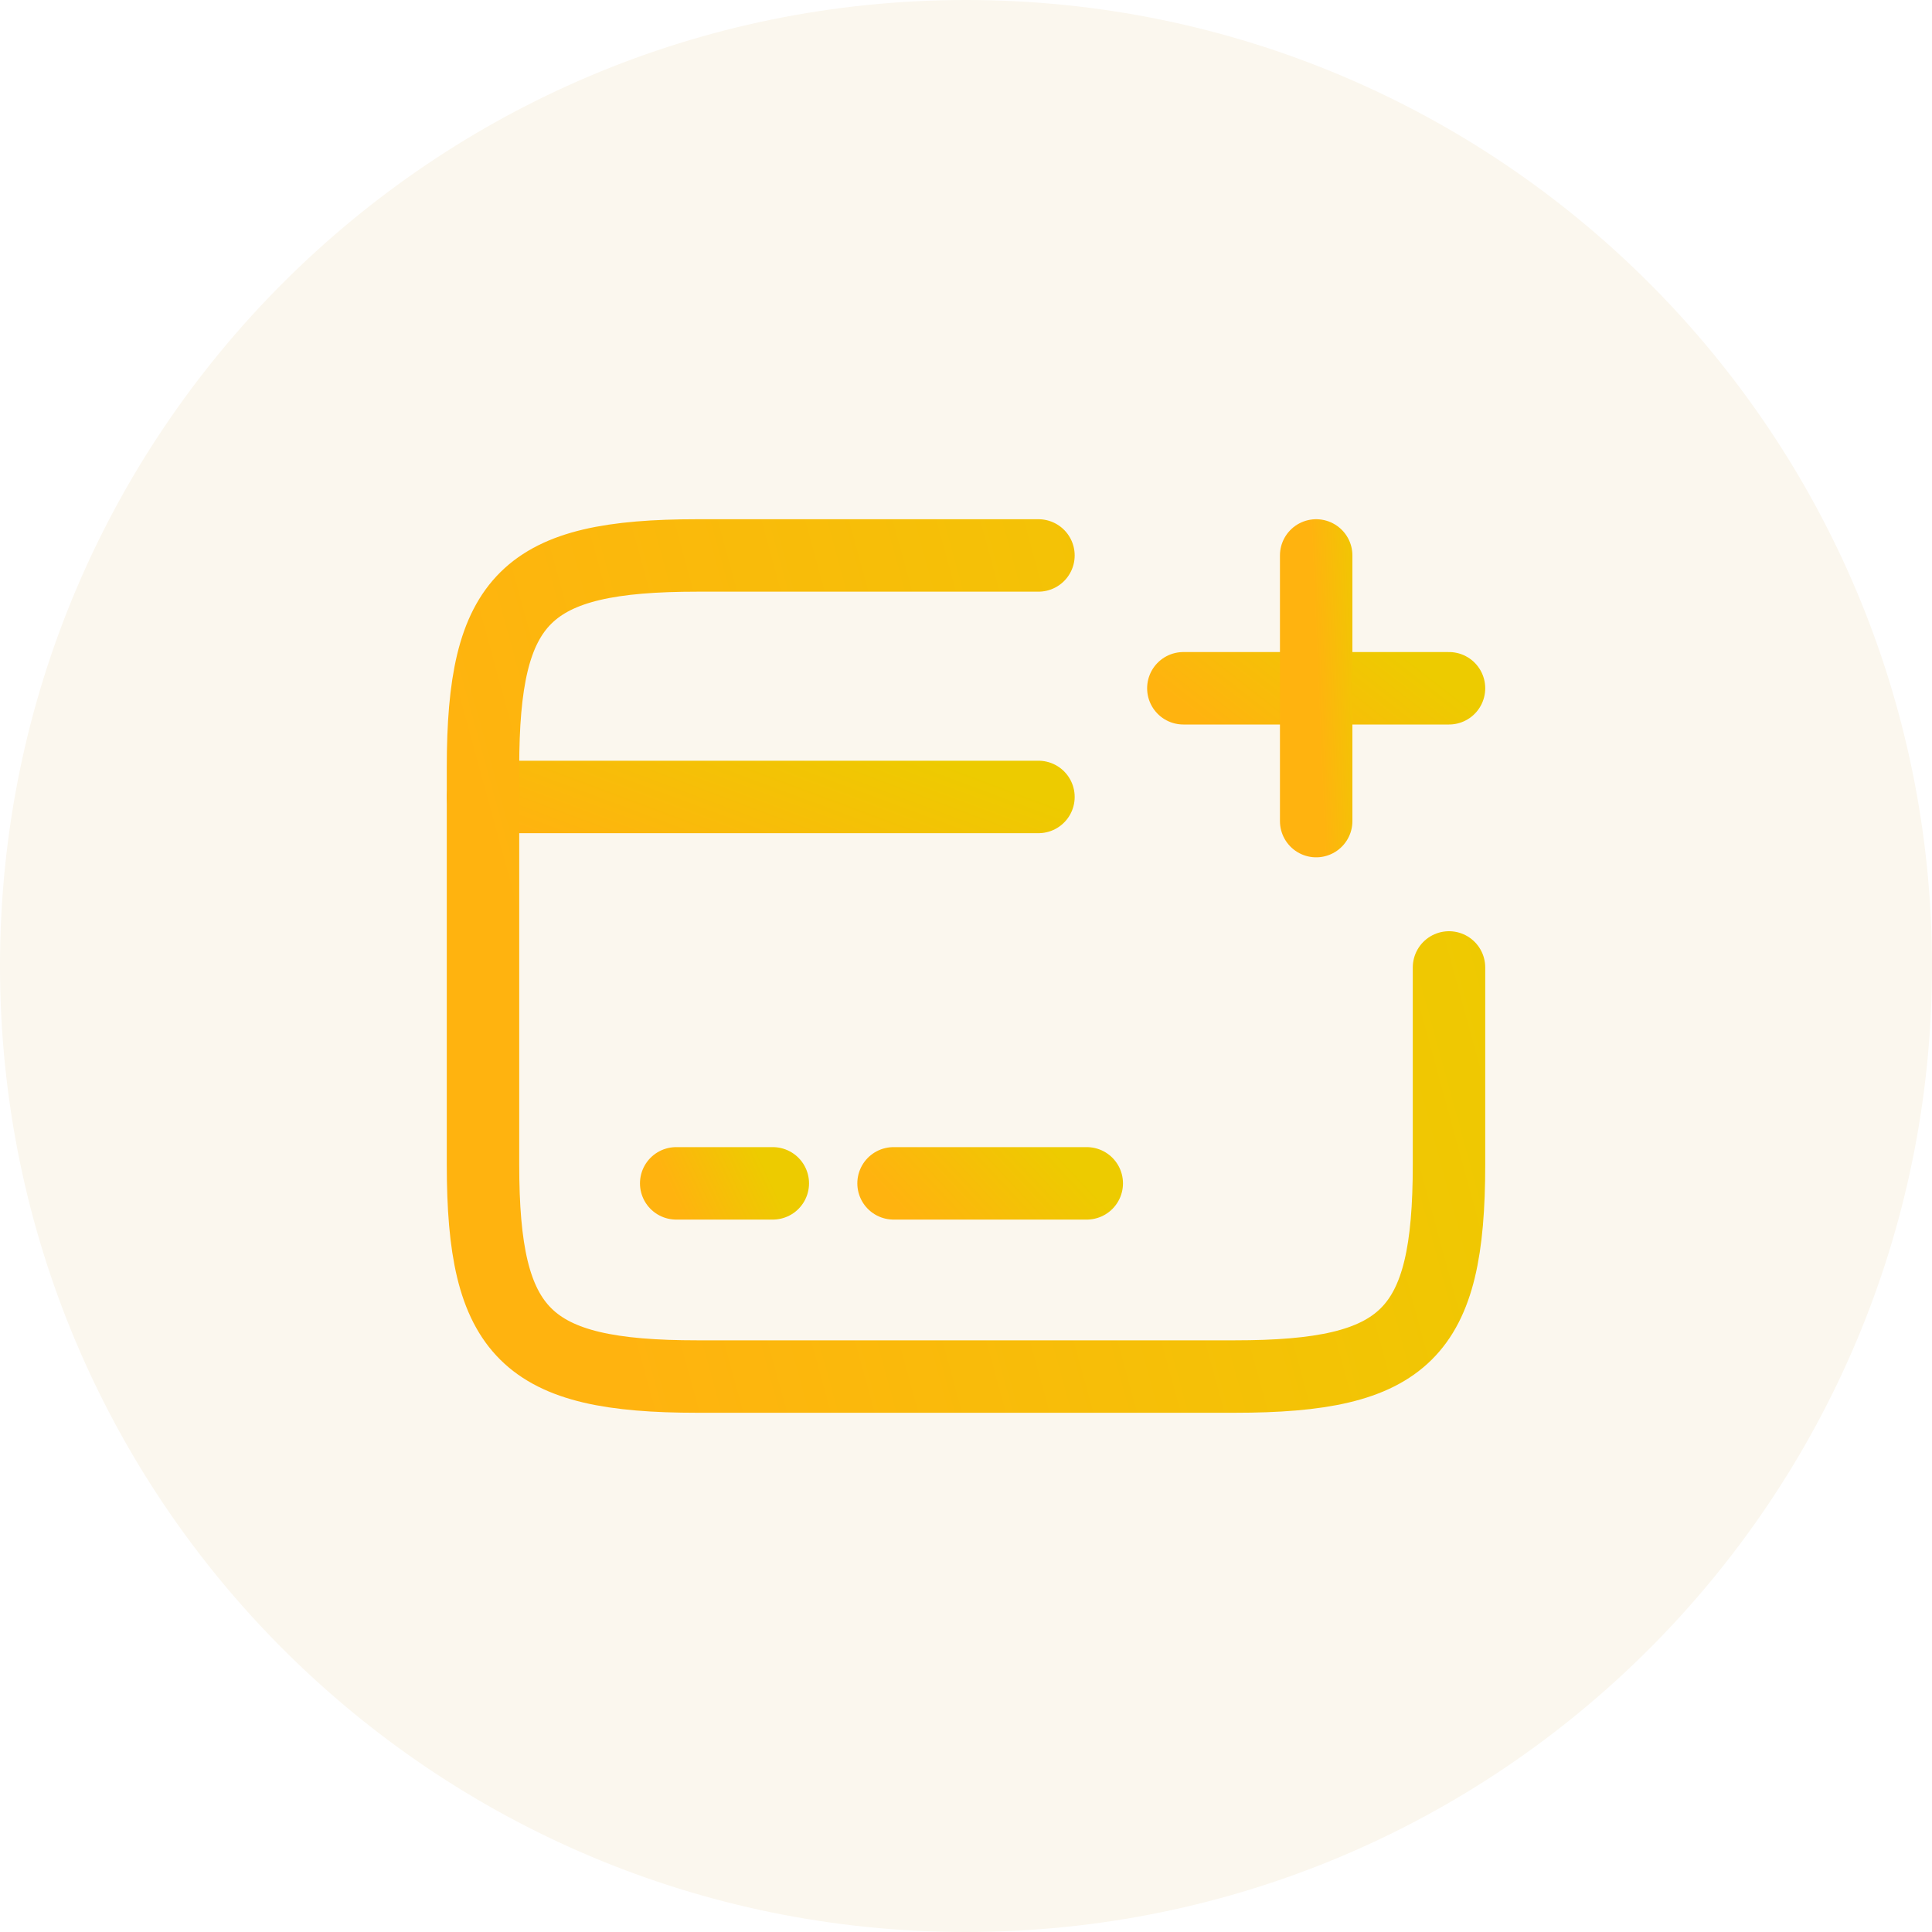
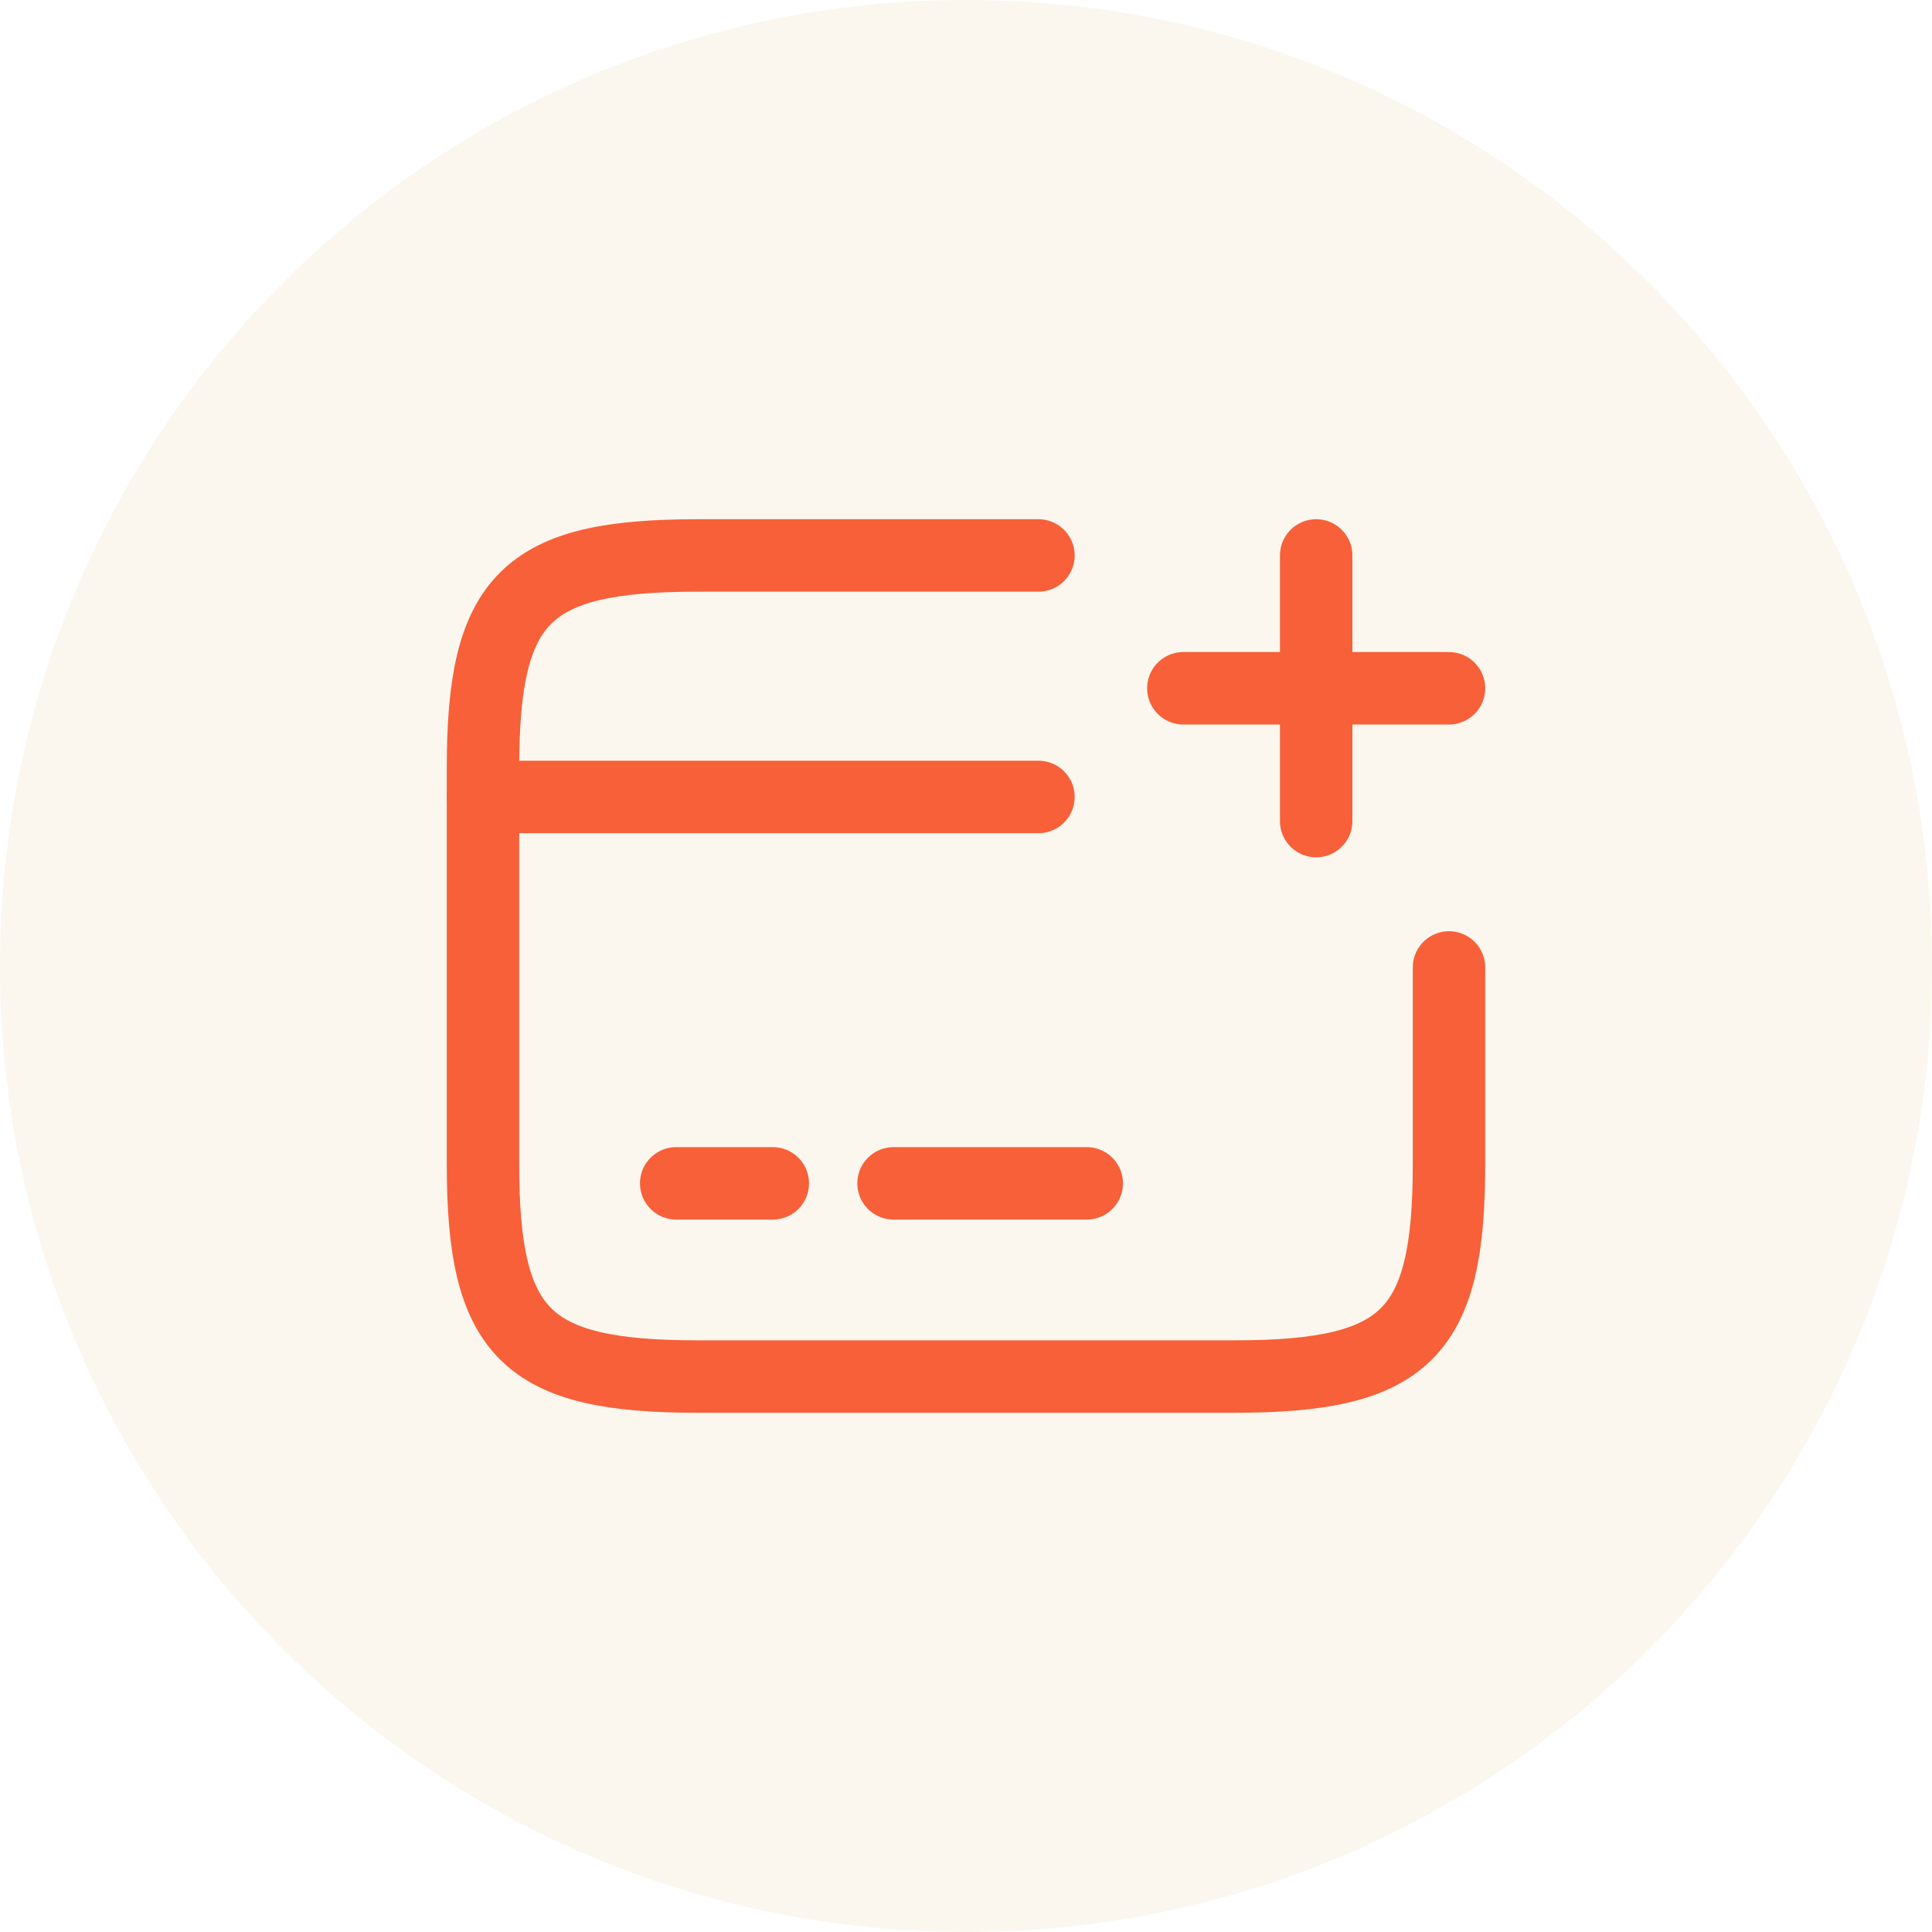
<svg xmlns="http://www.w3.org/2000/svg" width="40" height="40" viewBox="0 0 40 40" fill="none">
  <rect width="40" height="40" rx="20" fill="#FBF7EE" />
  <path d="M10 16.5H21.5" stroke="url(#paint0_linear_4398_44963)" stroke-width="1.5" stroke-miterlimit="10" stroke-linecap="round" stroke-linejoin="round" />
  <path d="M14 24.5H16" stroke="url(#paint1_linear_4398_44963)" stroke-width="1.5" stroke-miterlimit="10" stroke-linecap="round" stroke-linejoin="round" />
  <path d="M18.5 24.5H22.5" stroke="url(#paint2_linear_4398_44963)" stroke-width="1.5" stroke-miterlimit="10" stroke-linecap="round" stroke-linejoin="round" />
  <path d="M30 20.03V24.11C30 27.62 29.11 28.5 25.56 28.5H14.44C10.89 28.5 10 27.62 10 24.11V15.89C10 12.38 10.89 11.5 14.44 11.5H21.5" stroke="url(#paint3_linear_4398_44963)" stroke-width="1.5" stroke-linecap="round" stroke-linejoin="round" />
  <path d="M24.5 14.25H30" stroke="url(#paint4_linear_4398_44963)" stroke-width="1.5" stroke-linecap="round" />
  <path d="M27.25 17V11.5" stroke="url(#paint5_linear_4398_44963)" stroke-width="1.5" stroke-linecap="round" />
  <defs>
    <linearGradient id="paint0_linear_4398_44963" x1="10" y1="17.404" x2="11.705" y2="12.84" gradientUnits="userSpaceOnUse">
-       <stop offset="0.102" stop-color="#FFB30F" />
-       <stop offset="1" stop-color="#EDCB00" />
+       <stop offset="0.102" stop-color="#F76039" />
+       <stop offset="1" stop-color="#F76039" />
    </linearGradient>
    <linearGradient id="paint1_linear_4398_44963" x1="14" y1="25.404" x2="15.99" y2="24.477" gradientUnits="userSpaceOnUse">
-       <stop offset="0.102" stop-color="#FFB30F" />
-       <stop offset="1" stop-color="#EDCB00" />
+       <stop offset="0.102" stop-color="#F76039" />
+       <stop offset="1" stop-color="#F76039" />
    </linearGradient>
    <linearGradient id="paint2_linear_4398_44963" x1="18.5" y1="25.404" x2="21.094" y2="22.988" gradientUnits="userSpaceOnUse">
-       <stop offset="0.102" stop-color="#FFB30F" />
-       <stop offset="1" stop-color="#EDCB00" />
+       <stop offset="0.102" stop-color="#F76039" />
+       <stop offset="1" stop-color="#F76039" />
    </linearGradient>
    <linearGradient id="paint3_linear_4398_44963" x1="10" y1="26.865" x2="32.527" y2="20.696" gradientUnits="userSpaceOnUse">
-       <stop offset="0.102" stop-color="#FFB30F" />
-       <stop offset="1" stop-color="#EDCB00" />
+       <stop offset="0.102" stop-color="#F76039" />
+       <stop offset="1" stop-color="#F76039" />
    </linearGradient>
    <linearGradient id="paint4_linear_4398_44963" x1="24.5" y1="15.154" x2="27.023" y2="11.923" gradientUnits="userSpaceOnUse">
-       <stop offset="0.102" stop-color="#FFB30F" />
-       <stop offset="1" stop-color="#EDCB00" />
+       <stop offset="0.102" stop-color="#F76039" />
+       <stop offset="1" stop-color="#F76039" />
    </linearGradient>
    <linearGradient id="paint5_linear_4398_44963" x1="27.25" y1="16.471" x2="28.459" y2="16.42" gradientUnits="userSpaceOnUse">
-       <stop offset="0.102" stop-color="#FFB30F" />
-       <stop offset="1" stop-color="#EDCB00" />
+       <stop offset="0.102" stop-color="#F76039" />
+       <stop offset="1" stop-color="#F76039" />
    </linearGradient>
  </defs>
</svg>
